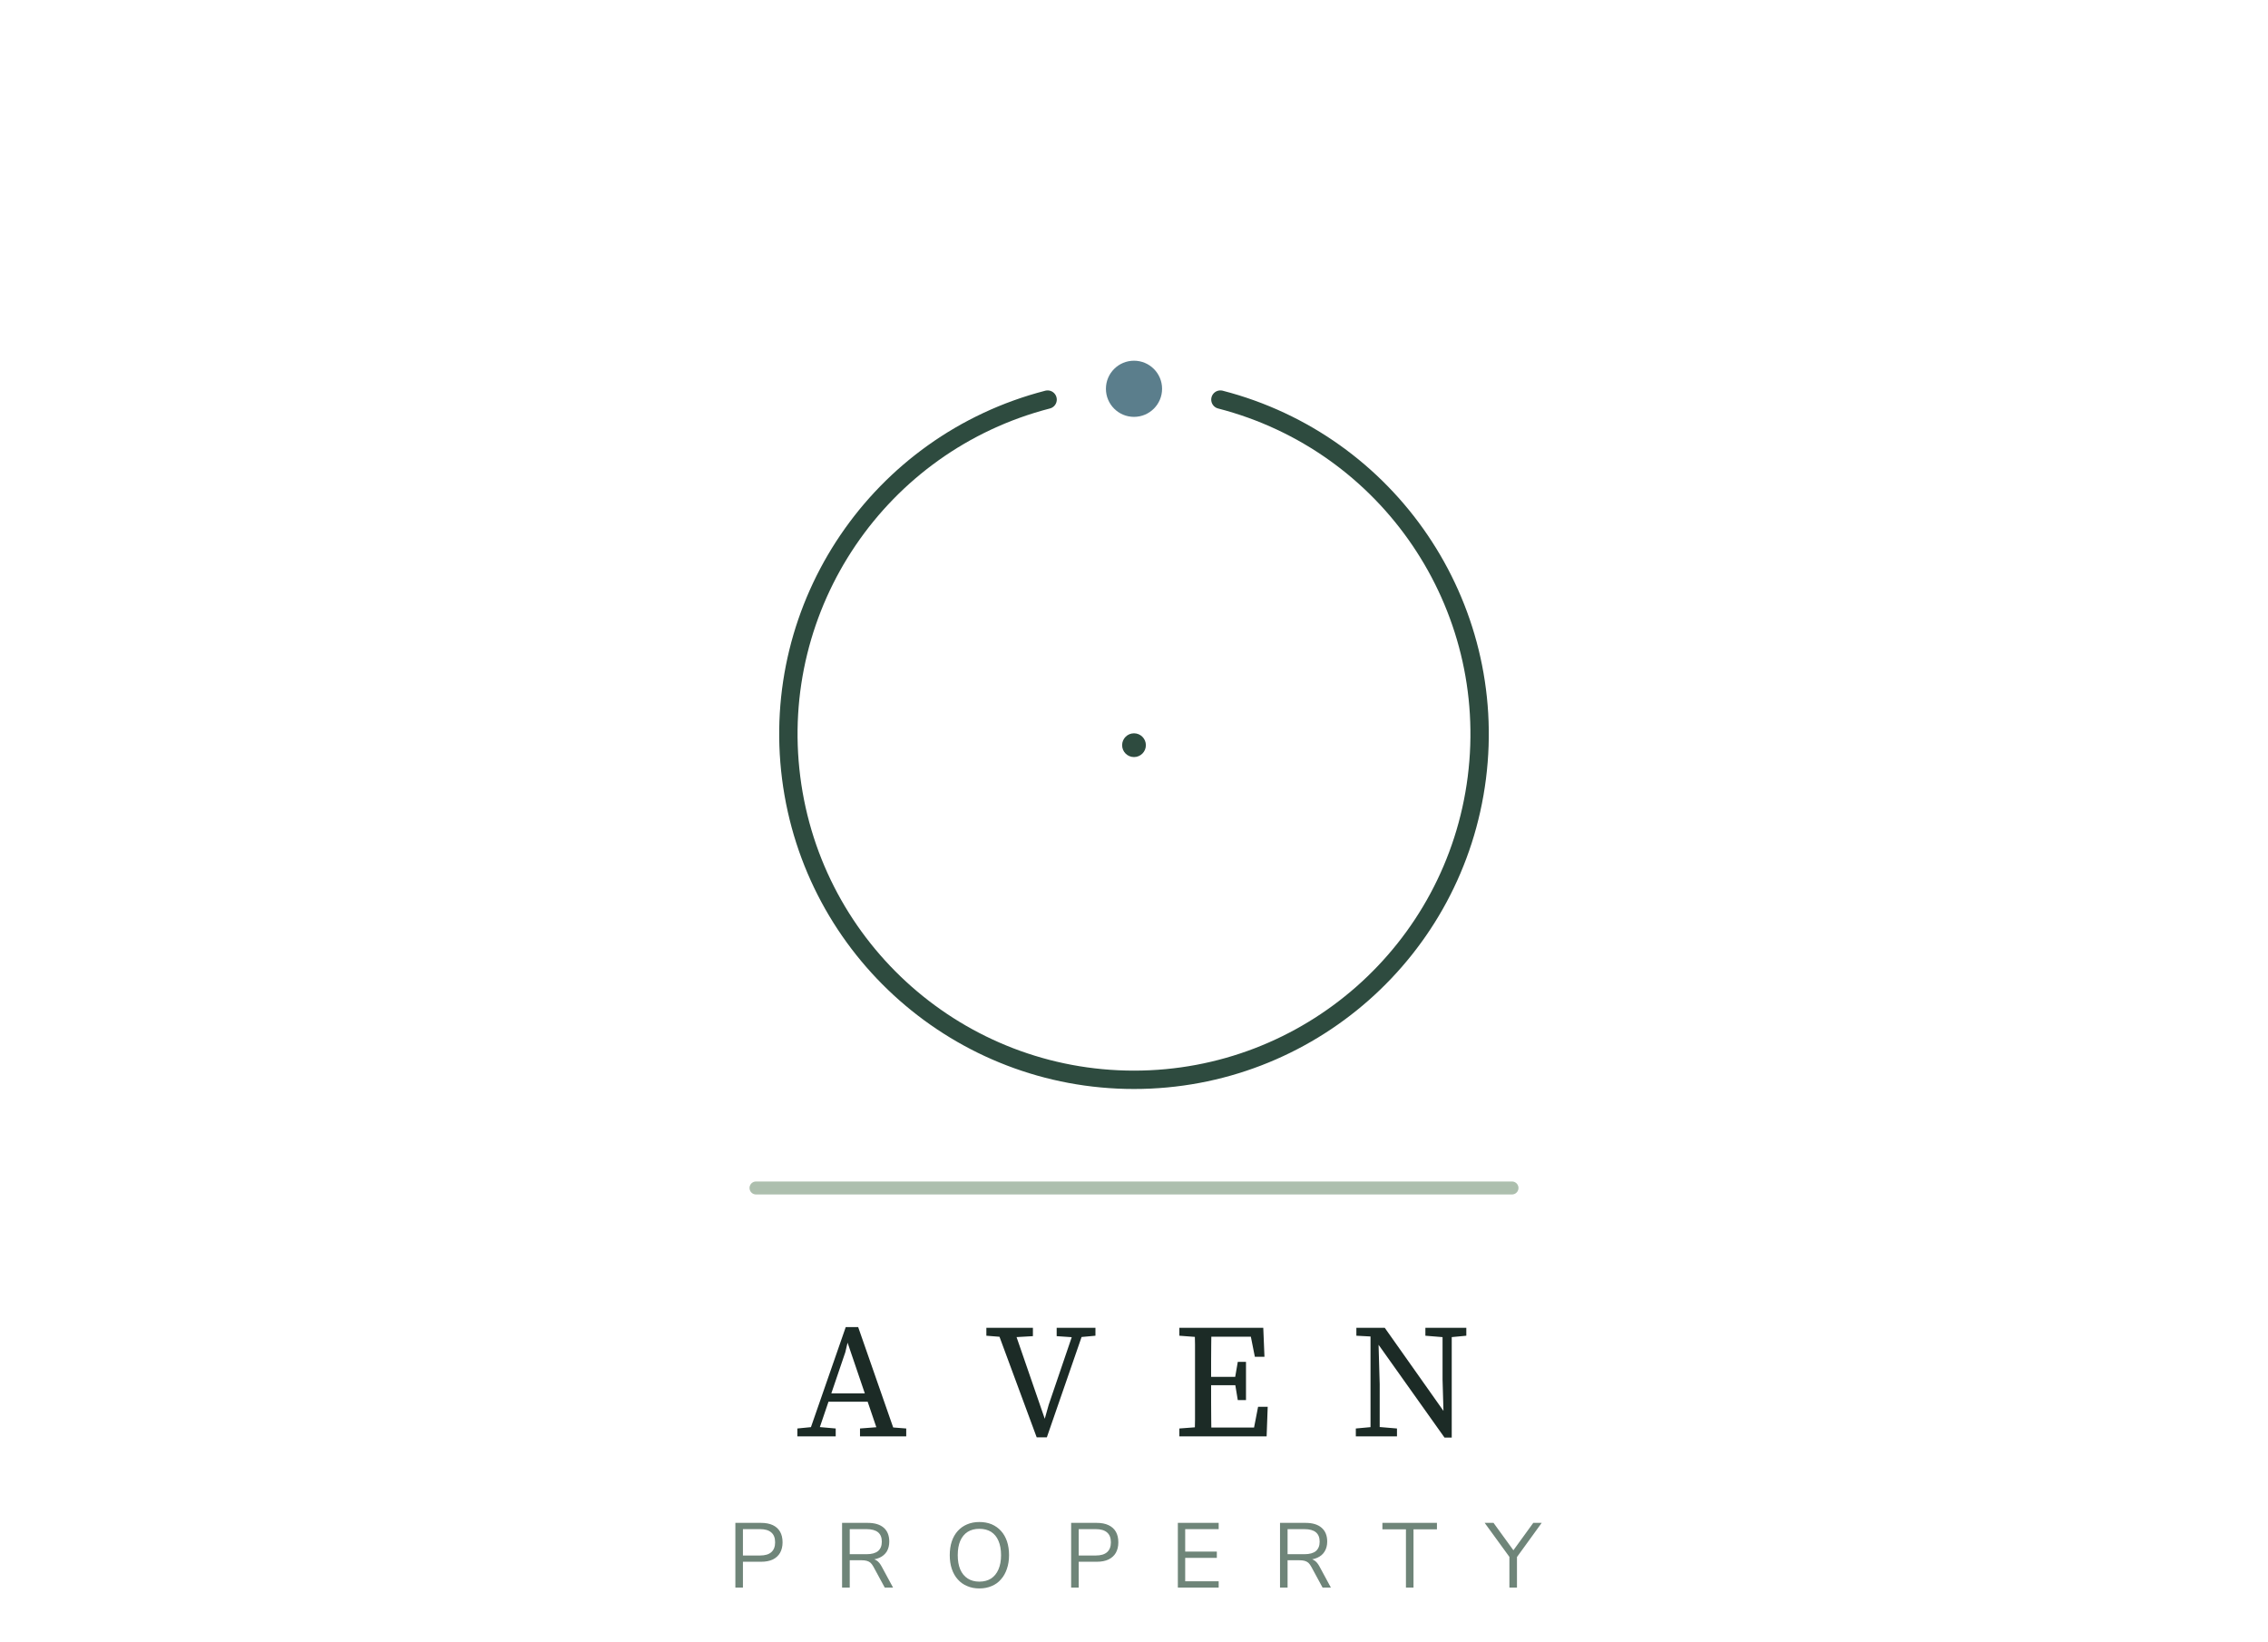
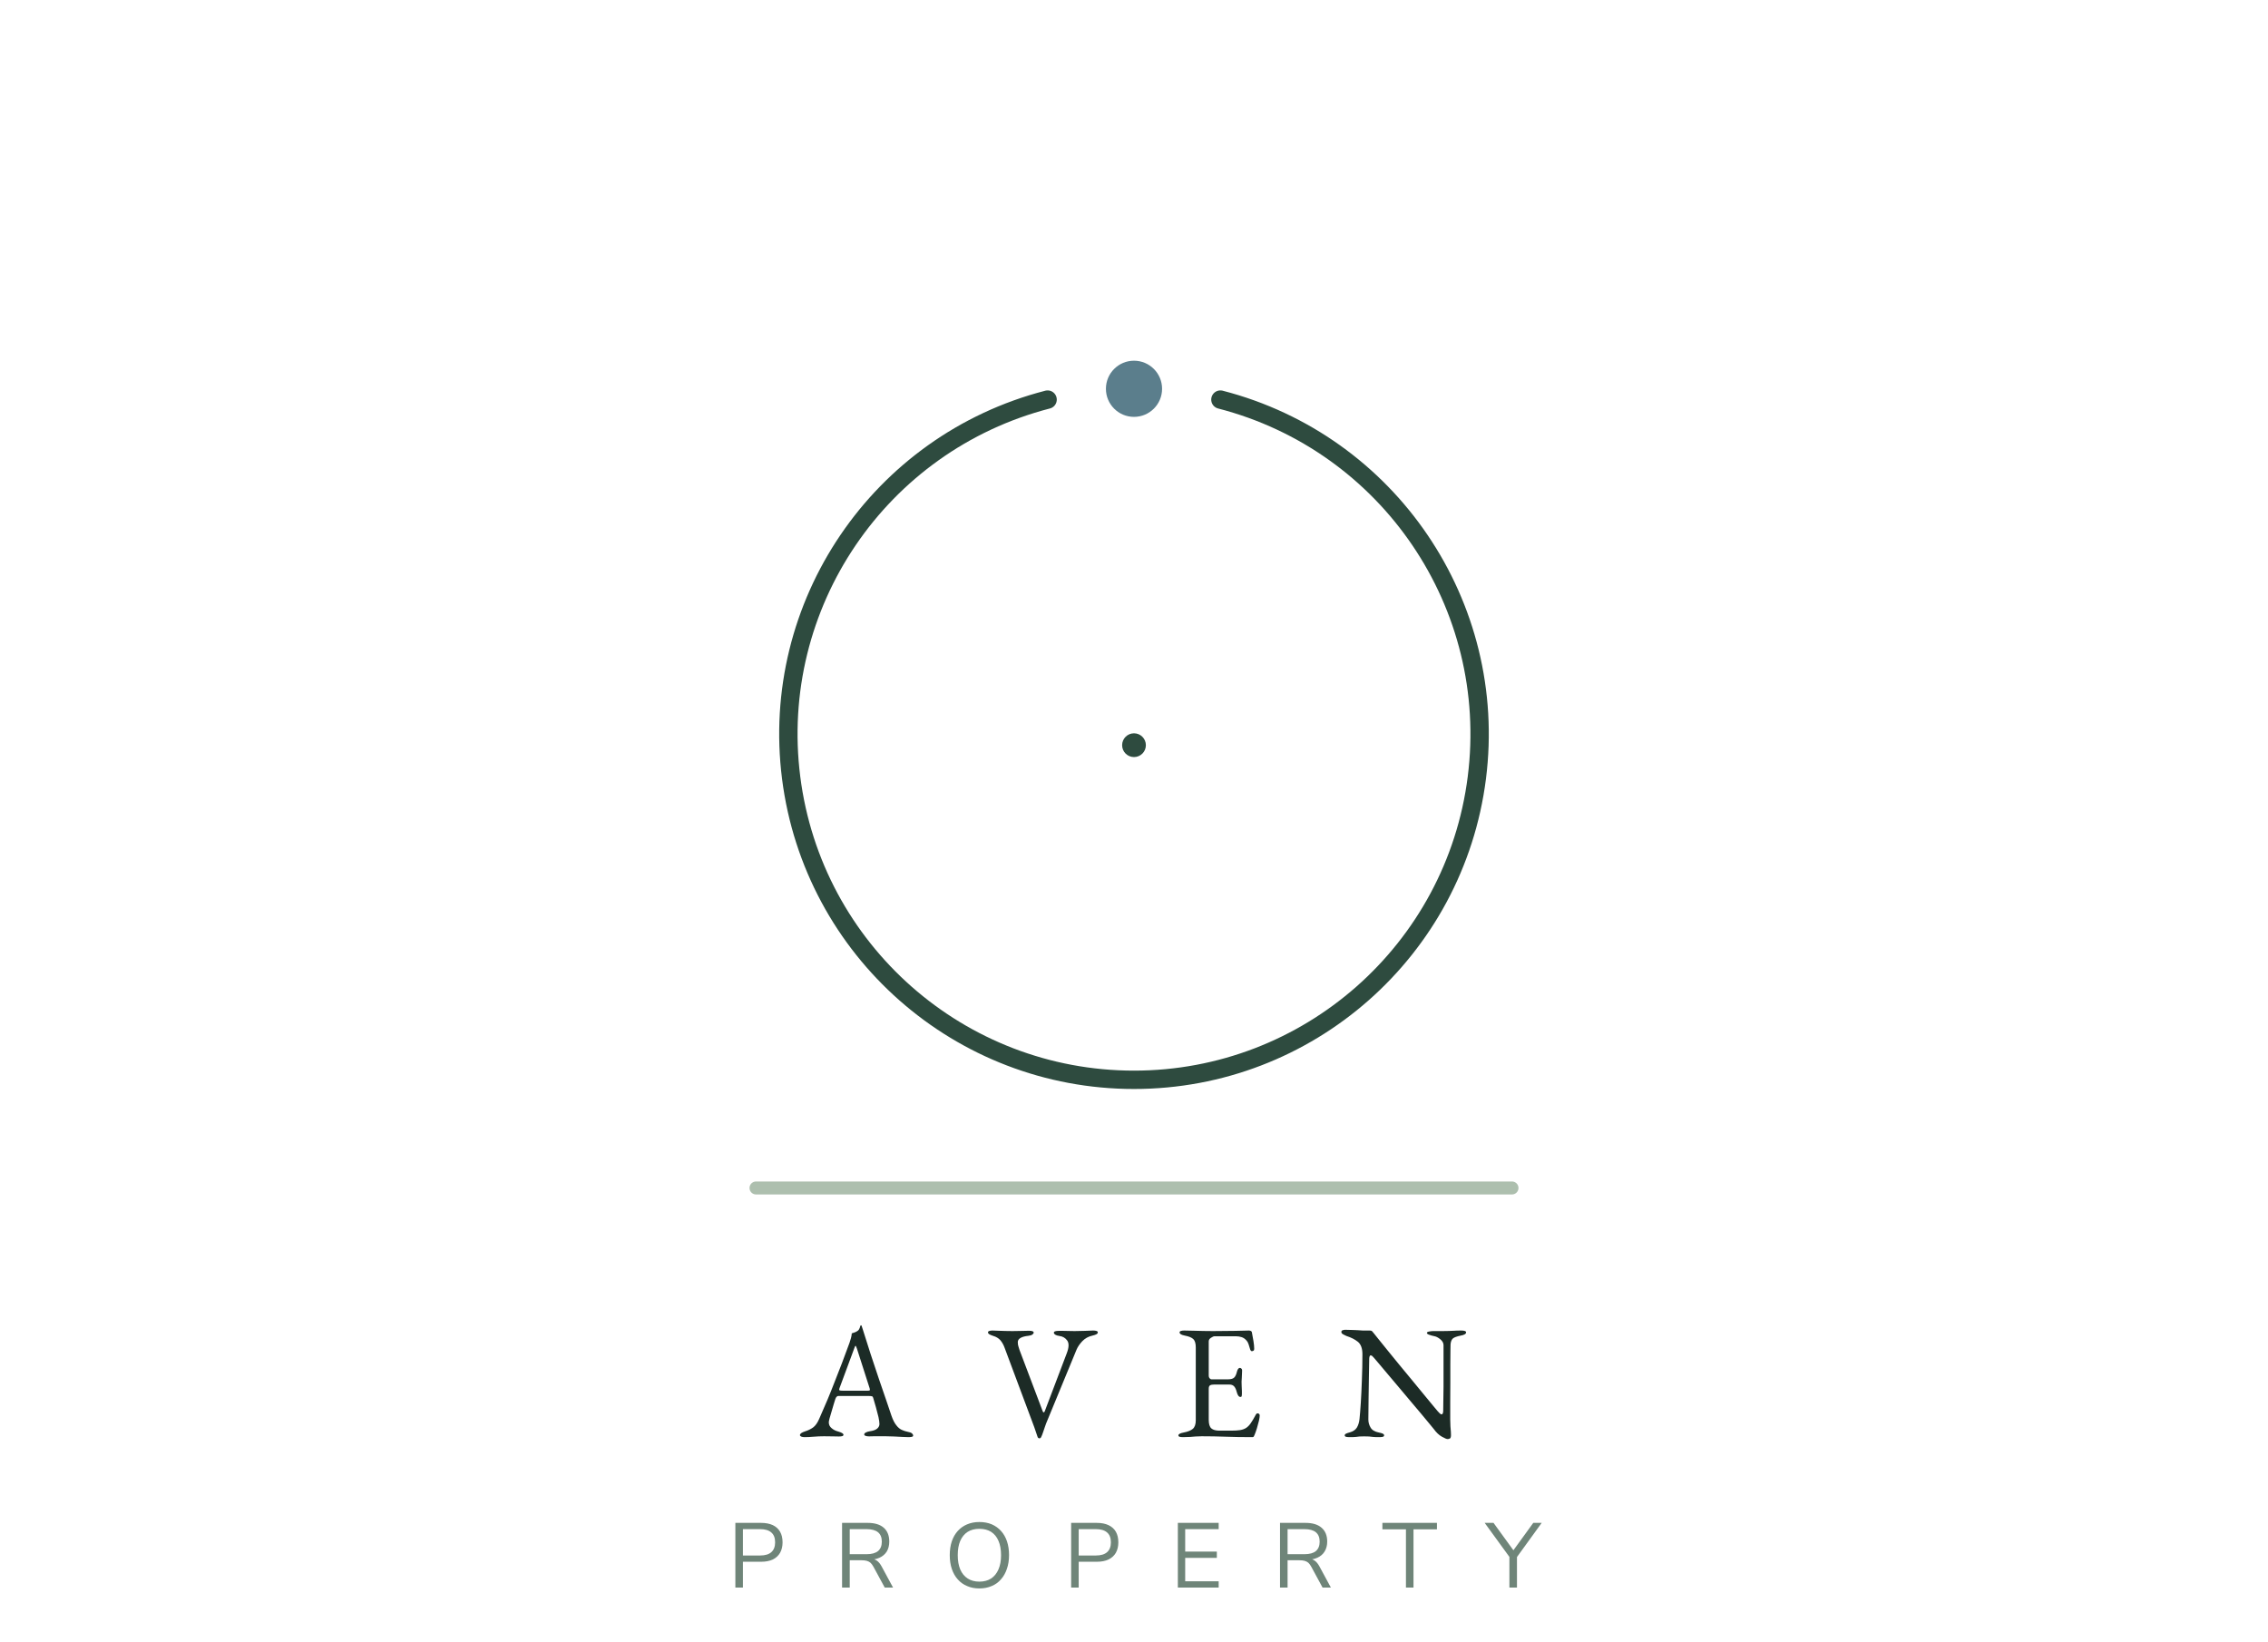
<svg xmlns="http://www.w3.org/2000/svg" viewBox="0 0 210 152" role="img" aria-label="Fine pine ring broken at the top, a single rain-blue drop falling into the gap">
  <path d="M97 37 A32 32 0 1 0 113 37" fill="none" stroke="#2e4b3f" stroke-width="1.7" stroke-linecap="round" />
  <circle cx="105" cy="36" r="2.6" fill="#5b7e8c" />
  <circle cx="105" cy="69" r="1.1" fill="#2e4b3f" />
  <line x1="70" y1="110" x2="140" y2="110" stroke="#adbfae" stroke-width="1.2" stroke-linecap="round" />
  <g aria-label="AVEN">
-     <path fill="#1c2b26" d="M73.83 133.00V132.27L75.35 132.12H75.67L77.38 132.27V133.00ZM74.79 133.00 78.31 122.88H79.46L82.99 133.00H81.43L78.42 124.15H78.52L78.27 125.21L75.62 133.00ZM76.45 129.79V129.02H80.87V129.79ZM79.63 133.00V132.27L81.59 132.12H81.98L83.91 132.27V133.00Z M95.99 133.09 92.24 122.95H93.83L96.82 131.61H96.67L97.10 130.08L99.53 122.95H100.44L96.93 133.09ZM91.33 123.68V122.95H95.64V123.72L93.74 123.83H93.21ZM97.84 123.72V122.95H101.43V123.68L99.81 123.83H99.45Z M109.20 133.00V132.27L111.19 132.12H111.36V133.00ZM110.62 133.00Q110.64 132.23 110.65 131.46Q110.65 130.69 110.65 129.90Q110.65 129.12 110.65 128.34V127.61Q110.65 126.83 110.65 126.05Q110.65 125.28 110.65 124.50Q110.64 123.72 110.62 122.95H112.17Q112.16 123.71 112.15 124.49Q112.14 125.26 112.14 126.04Q112.14 126.82 112.14 127.61V128.22Q112.14 129.05 112.14 129.85Q112.14 130.66 112.15 131.44Q112.16 132.22 112.17 133.00ZM111.36 133.00V132.18H116.61L116.02 132.68L116.49 130.26H117.38L117.28 133.00ZM111.40 128.26V127.49H114.92V128.26ZM114.61 129.64 114.34 128.01V127.67L114.61 126.10H115.37V129.64ZM109.20 123.68V122.95H111.36V123.83H111.19ZM116.19 125.63 115.72 123.27 116.31 123.77H111.36V122.95H116.97L117.08 125.63Z M125.54 133.00V132.27L127.18 132.12H127.57L129.35 132.27V133.00ZM126.90 133.00V123.29H127.61L127.75 128.17V133.00ZM131.98 123.68V122.95H135.77V123.68L134.19 123.83H133.81ZM133.75 133.11 127.61 124.47H127.42L127.08 123.76L125.59 123.68V122.95H128.22L133.78 130.82L133.66 130.87L133.57 127.73V122.95H134.42V133.11Z" />
+     <path fill="#1c2b26" d="M74.50 133.07Q74.31 133.07 74.19 133.02Q74.07 132.97 74.07 132.88Q74.07 132.78 74.20 132.69Q74.32 132.61 74.56 132.53Q74.95 132.41 75.28 132.18Q75.61 131.94 75.85 131.38Q76.27 130.42 76.63 129.58Q76.98 128.74 77.29 127.93Q77.61 127.12 77.95 126.24Q78.28 125.36 78.66 124.33Q78.73 124.12 78.79 123.91Q78.85 123.70 78.87 123.46Q79.00 123.42 79.14 123.37Q79.27 123.33 79.41 123.23Q79.54 123.14 79.60 122.97Q79.65 122.78 79.69 122.72Q79.71 122.71 79.73 122.71Q79.75 122.71 79.77 122.74Q79.80 122.80 79.82 122.89Q79.84 122.98 79.88 123.07Q80.23 124.21 80.62 125.40Q81.02 126.58 81.38 127.68Q81.75 128.78 82.06 129.66Q82.36 130.54 82.54 131.08Q82.75 131.68 83.00 131.98Q83.23 132.28 83.50 132.40Q83.76 132.52 84.06 132.58Q84.31 132.62 84.44 132.72Q84.55 132.82 84.55 132.93Q84.55 133.01 84.44 133.04Q84.31 133.07 84.12 133.07Q83.91 133.07 83.55 133.05Q83.19 133.03 82.78 133.01Q82.38 132.99 82.03 132.99Q81.75 132.99 81.45 132.99Q81.15 132.99 80.89 132.99Q80.64 133.00 80.46 133.00Q80.27 133.00 80.14 132.95Q80.02 132.91 80.02 132.82Q80.02 132.72 80.17 132.64Q80.32 132.56 80.52 132.53Q81.02 132.46 81.22 132.28Q81.43 132.10 81.43 131.86Q81.43 131.63 81.34 131.21Q81.24 130.78 81.10 130.29Q80.97 129.81 80.85 129.43Q80.82 129.31 80.74 129.29Q80.66 129.26 80.44 129.26H77.61Q77.55 129.26 77.48 129.32Q77.41 129.37 77.35 129.53Q77.31 129.69 77.20 130.01Q77.10 130.33 77.00 130.69Q76.89 131.05 76.81 131.34Q76.74 131.62 76.74 131.69Q76.74 132.03 77.00 132.24Q77.25 132.46 77.61 132.55Q78.10 132.69 78.10 132.85Q78.10 132.94 77.98 132.98Q77.86 133.01 77.67 133.01Q77.47 133.01 77.10 133.00Q76.72 132.99 76.30 132.99Q75.81 132.99 75.34 133.03Q74.88 133.07 74.50 133.07ZM78.02 128.77H80.34Q80.55 128.77 80.55 128.69Q80.55 128.66 80.54 128.63Q80.53 128.59 80.52 128.54L79.35 124.89Q79.26 124.61 79.21 124.61Q79.18 124.61 79.09 124.87L77.73 128.54Q77.70 128.63 77.70 128.66Q77.70 128.74 77.78 128.75Q77.86 128.77 78.02 128.77Z M96.25 133.18Q96.13 133.18 96.08 133.07Q96.02 132.91 95.93 132.63Q95.84 132.35 95.77 132.16L93.02 124.80Q92.87 124.38 92.62 124.09Q92.36 123.81 91.97 123.70Q91.73 123.62 91.61 123.55Q91.48 123.47 91.48 123.37Q91.48 123.28 91.60 123.24Q91.72 123.20 91.91 123.20Q92.15 123.20 92.45 123.22Q92.74 123.23 93.07 123.24Q93.40 123.25 93.74 123.25Q94.04 123.25 94.34 123.24Q94.63 123.23 94.88 123.23Q95.12 123.22 95.27 123.22Q95.47 123.22 95.59 123.26Q95.71 123.30 95.71 123.39Q95.71 123.49 95.59 123.57Q95.47 123.66 95.21 123.69Q94.79 123.73 94.52 123.87Q94.24 124.02 94.24 124.27Q94.24 124.53 94.31 124.71Q94.37 124.90 94.40 125.00L96.56 130.71Q96.59 130.76 96.64 130.78Q96.68 130.79 96.73 130.69L98.78 125.29Q99.08 124.50 98.82 124.13Q98.56 123.76 98.08 123.70Q97.85 123.67 97.72 123.59Q97.58 123.50 97.58 123.40Q97.58 123.31 97.70 123.27Q97.82 123.23 98.02 123.23Q98.21 123.23 98.45 123.23Q98.69 123.23 98.96 123.24Q99.22 123.25 99.50 123.25Q99.94 123.25 100.43 123.23Q100.93 123.20 101.21 123.20Q101.41 123.20 101.53 123.24Q101.65 123.28 101.65 123.37Q101.65 123.47 101.53 123.54Q101.41 123.61 101.15 123.67Q100.60 123.79 100.22 124.18Q99.85 124.57 99.68 124.97L96.86 131.81Q96.83 131.89 96.75 132.12Q96.67 132.35 96.58 132.62Q96.49 132.90 96.40 133.07Q96.38 133.12 96.34 133.15Q96.29 133.18 96.25 133.18Z M109.55 133.07Q109.35 133.07 109.23 133.04Q109.11 133.00 109.11 132.91Q109.11 132.73 109.61 132.64Q110.18 132.53 110.45 132.30Q110.72 132.06 110.72 131.51V124.77Q110.72 124.22 110.50 124.00Q110.28 123.78 109.71 123.67Q109.46 123.62 109.34 123.55Q109.22 123.47 109.22 123.37Q109.22 123.28 109.34 123.24Q109.46 123.20 109.65 123.20Q110.22 123.20 110.62 123.22Q111.02 123.23 111.40 123.24Q111.78 123.25 112.31 123.25Q112.80 123.25 113.35 123.24Q113.90 123.23 114.36 123.23Q114.87 123.22 115.23 123.21Q115.58 123.20 115.64 123.20Q115.71 123.20 115.80 123.23Q115.89 123.27 115.91 123.34Q115.98 123.76 116.06 124.17Q116.13 124.59 116.13 124.89Q116.13 125.02 116.07 125.06Q116.00 125.11 115.92 125.11Q115.85 125.11 115.82 125.07Q115.79 125.03 115.76 124.96Q115.68 124.70 115.61 124.47Q115.53 124.24 115.43 124.14Q115.22 123.89 114.96 123.81Q114.71 123.73 114.42 123.73H112.46Q112.34 123.73 112.13 123.87Q111.92 124.00 111.92 124.21V127.39Q111.92 127.53 112.00 127.62Q112.08 127.72 112.19 127.72H113.67Q114.11 127.72 114.27 127.56Q114.44 127.41 114.54 126.98Q114.63 126.66 114.81 126.66Q114.87 126.66 114.94 126.72Q115.01 126.78 115.01 126.89Q115.01 126.95 115.00 127.16Q114.99 127.38 114.98 127.60Q114.96 127.83 114.96 127.94Q114.96 128.09 114.97 128.34Q114.98 128.59 114.99 128.81Q114.99 129.04 114.99 129.10Q114.99 129.21 114.97 129.28Q114.95 129.35 114.86 129.35Q114.63 129.35 114.51 128.88Q114.42 128.53 114.27 128.37Q114.12 128.20 113.82 128.20H112.43Q112.17 128.20 112.05 128.27Q111.92 128.34 111.92 128.59V131.47Q111.92 132.04 112.16 132.26Q112.40 132.47 112.91 132.47H114.02Q114.50 132.47 114.82 132.42Q115.14 132.37 115.38 132.22Q115.62 132.06 115.81 131.78Q116.00 131.51 116.24 131.06Q116.28 130.97 116.34 130.91Q116.40 130.85 116.48 130.87Q116.55 130.88 116.60 130.94Q116.64 130.99 116.64 131.08Q116.64 131.22 116.57 131.55Q116.49 131.89 116.38 132.25Q116.27 132.61 116.18 132.82Q116.13 132.93 116.10 133.00Q116.06 133.07 115.97 133.07Q115.25 133.07 114.63 133.06Q114.02 133.04 113.46 133.03Q112.91 133.01 112.38 133.00Q111.84 132.99 111.27 132.99Q110.94 132.99 110.70 133.01Q110.46 133.03 110.21 133.05Q109.95 133.07 109.55 133.07Z M134.04 133.25Q133.90 133.25 133.51 133.03Q133.11 132.81 132.75 132.31Q132.69 132.24 132.38 131.86Q132.07 131.49 131.60 130.92Q131.13 130.36 130.57 129.70Q130.02 129.04 129.46 128.38Q128.91 127.72 128.43 127.16Q127.95 126.59 127.63 126.21Q127.30 125.83 127.23 125.74Q127.12 125.61 127.05 125.55Q126.97 125.50 126.91 125.50Q126.84 125.50 126.81 125.61Q126.78 125.72 126.78 125.81Q126.76 126.55 126.75 127.51Q126.73 128.47 126.72 129.49Q126.70 130.51 126.70 131.44Q126.70 131.84 126.91 132.19Q127.11 132.53 127.66 132.64Q127.92 132.69 128.04 132.75Q128.16 132.81 128.16 132.91Q128.16 133.00 128.04 133.04Q127.92 133.07 127.72 133.07Q127.32 133.07 127.12 133.05Q126.91 133.03 126.76 133.01Q126.60 133.00 126.31 133.00Q126.04 133.00 125.89 133.01Q125.74 133.03 125.55 133.05Q125.35 133.07 124.95 133.07Q124.75 133.07 124.63 133.04Q124.51 133.00 124.51 132.91Q124.51 132.81 124.63 132.75Q124.75 132.69 125.01 132.62Q125.44 132.50 125.64 132.18Q125.83 131.86 125.88 131.40Q125.94 130.82 126.00 129.89Q126.06 128.95 126.10 127.79Q126.15 126.62 126.15 125.39Q126.15 124.60 125.74 124.25Q125.32 123.91 124.66 123.70Q124.60 123.67 124.40 123.57Q124.20 123.47 124.20 123.34Q124.20 123.20 124.33 123.17Q124.47 123.13 124.54 123.13Q124.98 123.14 125.25 123.15Q125.52 123.16 125.73 123.17Q125.94 123.19 126.19 123.20Q126.45 123.20 126.85 123.20Q126.99 123.20 127.06 123.28Q127.14 123.36 127.21 123.46Q127.27 123.55 127.61 123.96Q127.95 124.38 128.45 125.00Q128.95 125.62 129.55 126.35Q130.15 127.08 130.75 127.80Q131.35 128.53 131.86 129.15Q132.37 129.78 132.71 130.18Q133.05 130.59 133.11 130.66Q133.17 130.72 133.28 130.84Q133.39 130.96 133.48 130.96Q133.62 130.96 133.63 130.65Q133.63 130.44 133.64 129.84Q133.65 129.25 133.66 128.40Q133.66 127.56 133.66 126.56Q133.66 125.58 133.66 124.54Q133.65 124.24 133.35 124.00Q133.05 123.76 132.79 123.72Q132.54 123.67 132.33 123.59Q132.12 123.52 132.12 123.42Q132.12 123.33 132.33 123.29Q132.54 123.25 132.73 123.25Q132.88 123.25 133.03 123.25Q133.17 123.25 133.31 123.25Q133.45 123.25 133.59 123.25Q133.95 123.25 134.16 123.24Q134.37 123.23 134.62 123.22Q134.86 123.20 135.31 123.20Q135.51 123.20 135.63 123.24Q135.75 123.28 135.75 123.37Q135.75 123.58 135.25 123.67Q134.70 123.78 134.52 123.94Q134.34 124.11 134.31 124.48Q134.31 124.56 134.30 125.06Q134.29 125.58 134.29 126.36Q134.29 127.14 134.29 128.03Q134.28 128.94 134.28 129.83Q134.28 130.72 134.28 131.43Q134.28 131.78 134.30 132.08Q134.32 132.37 134.34 132.57Q134.35 132.78 134.35 132.88Q134.35 133.12 134.26 133.19Q134.16 133.25 134.04 133.25Z" />
  </g>
  <g aria-label="PROPERTY">
    <path fill="#6f8579" d="M68.09 147.00V141.01H70.47Q71.11 141.01 71.56 141.22Q72.00 141.43 72.23 141.83Q72.46 142.23 72.46 142.81Q72.46 143.37 72.23 143.78Q72.00 144.18 71.56 144.40Q71.11 144.61 70.47 144.61H68.79V147.00ZM68.79 144.03H70.38Q71.07 144.03 71.42 143.72Q71.77 143.41 71.77 142.81Q71.77 142.20 71.42 141.90Q71.07 141.59 70.38 141.59H68.79Z M77.97 147.00V141.01H80.35Q81.31 141.01 81.83 141.46Q82.34 141.91 82.34 142.74Q82.34 143.27 82.11 143.66Q81.87 144.04 81.43 144.24Q80.98 144.44 80.35 144.44L80.43 144.33H80.60Q80.93 144.33 81.18 144.50Q81.43 144.67 81.63 145.04L82.69 147.00H81.92L80.88 145.08Q80.75 144.84 80.60 144.70Q80.44 144.57 80.24 144.52Q80.04 144.47 79.76 144.47H78.68V147.00ZM78.68 143.91H80.24Q80.94 143.91 81.30 143.62Q81.65 143.32 81.65 142.75Q81.65 142.17 81.30 141.88Q80.94 141.59 80.24 141.59H78.68Z M90.68 147.08Q90.05 147.08 89.55 146.86Q89.04 146.65 88.68 146.24Q88.32 145.84 88.13 145.27Q87.94 144.71 87.94 144.00Q87.94 143.29 88.13 142.72Q88.32 142.16 88.68 141.76Q89.04 141.36 89.54 141.15Q90.05 140.93 90.68 140.93Q91.31 140.93 91.82 141.14Q92.33 141.36 92.69 141.76Q93.05 142.16 93.24 142.72Q93.43 143.29 93.43 143.99Q93.43 144.70 93.23 145.27Q93.04 145.84 92.68 146.24Q92.33 146.65 91.82 146.86Q91.31 147.08 90.68 147.08ZM90.68 146.45Q91.32 146.45 91.77 146.16Q92.21 145.87 92.45 145.32Q92.69 144.77 92.69 144.00Q92.69 143.22 92.45 142.67Q92.22 142.13 91.77 141.84Q91.32 141.56 90.68 141.56Q90.05 141.56 89.60 141.84Q89.15 142.13 88.91 142.68Q88.68 143.22 88.68 144.00Q88.68 144.77 88.91 145.32Q89.15 145.87 89.60 146.16Q90.05 146.45 90.68 146.45Z M99.18 147.00V141.01H101.55Q102.20 141.01 102.64 141.22Q103.09 141.43 103.32 141.83Q103.55 142.23 103.55 142.81Q103.55 143.37 103.32 143.78Q103.09 144.18 102.64 144.40Q102.20 144.61 101.55 144.61H99.88V147.00ZM99.88 144.03H101.47Q102.16 144.03 102.51 143.72Q102.86 143.41 102.86 142.81Q102.86 142.20 102.51 141.90Q102.16 141.59 101.47 141.59H99.88Z M109.06 147.00V141.01H112.84V141.59H109.74V143.67H112.67V144.25H109.74V146.42H112.84V147.00Z M118.52 147.00V141.01H120.89Q121.85 141.01 122.37 141.46Q122.89 141.91 122.89 142.74Q122.89 143.27 122.65 143.66Q122.42 144.04 121.97 144.24Q121.52 144.44 120.89 144.44L120.97 144.33H121.14Q121.48 144.33 121.72 144.50Q121.97 144.67 122.17 145.04L123.23 147.00H122.46L121.42 145.08Q121.29 144.84 121.14 144.70Q120.98 144.57 120.78 144.52Q120.58 144.47 120.30 144.47H119.22V147.00ZM119.22 143.91H120.78Q121.49 143.91 121.84 143.62Q122.19 143.32 122.19 142.75Q122.19 142.17 121.84 141.88Q121.49 141.59 120.78 141.59H119.22Z M130.18 147.00V141.61H128.00V141.01H133.05V141.61H130.88V147.00Z M139.76 147.00V143.90L139.92 144.38L137.47 141.01H138.29L140.22 143.67H140.04L141.97 141.01H142.75L140.31 144.38L140.46 143.90V147.00Z" />
  </g>
</svg>
